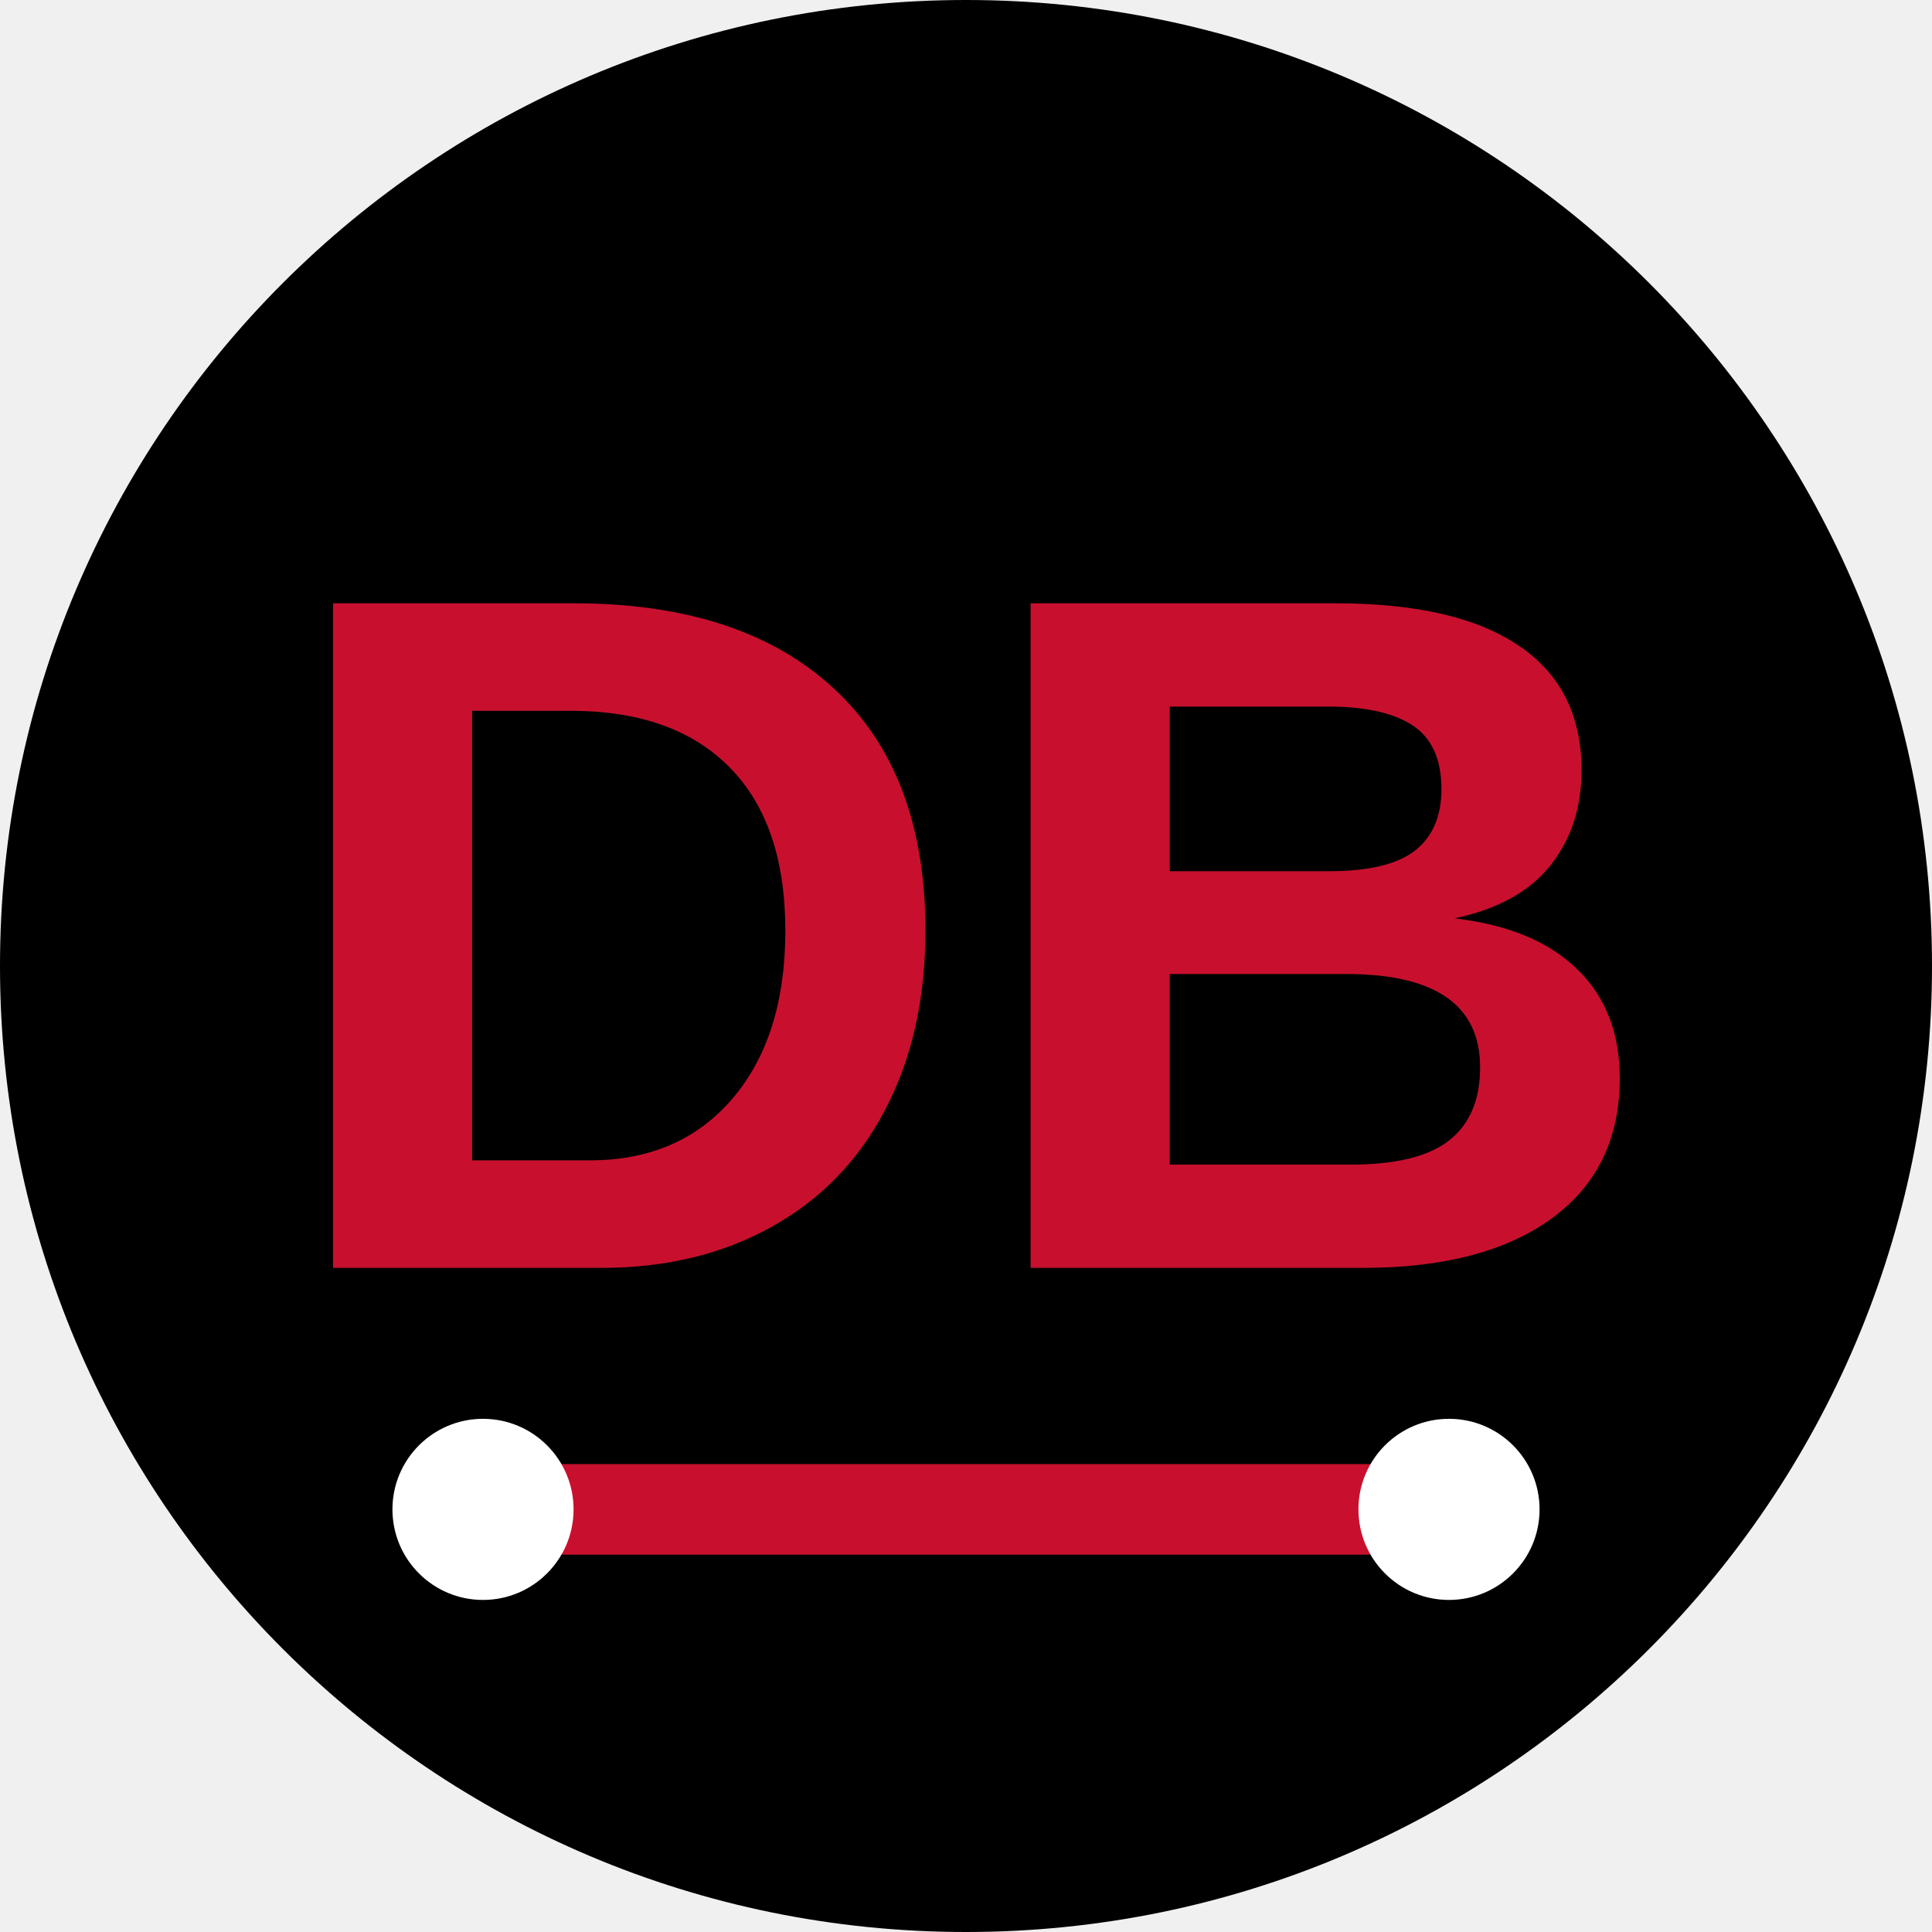
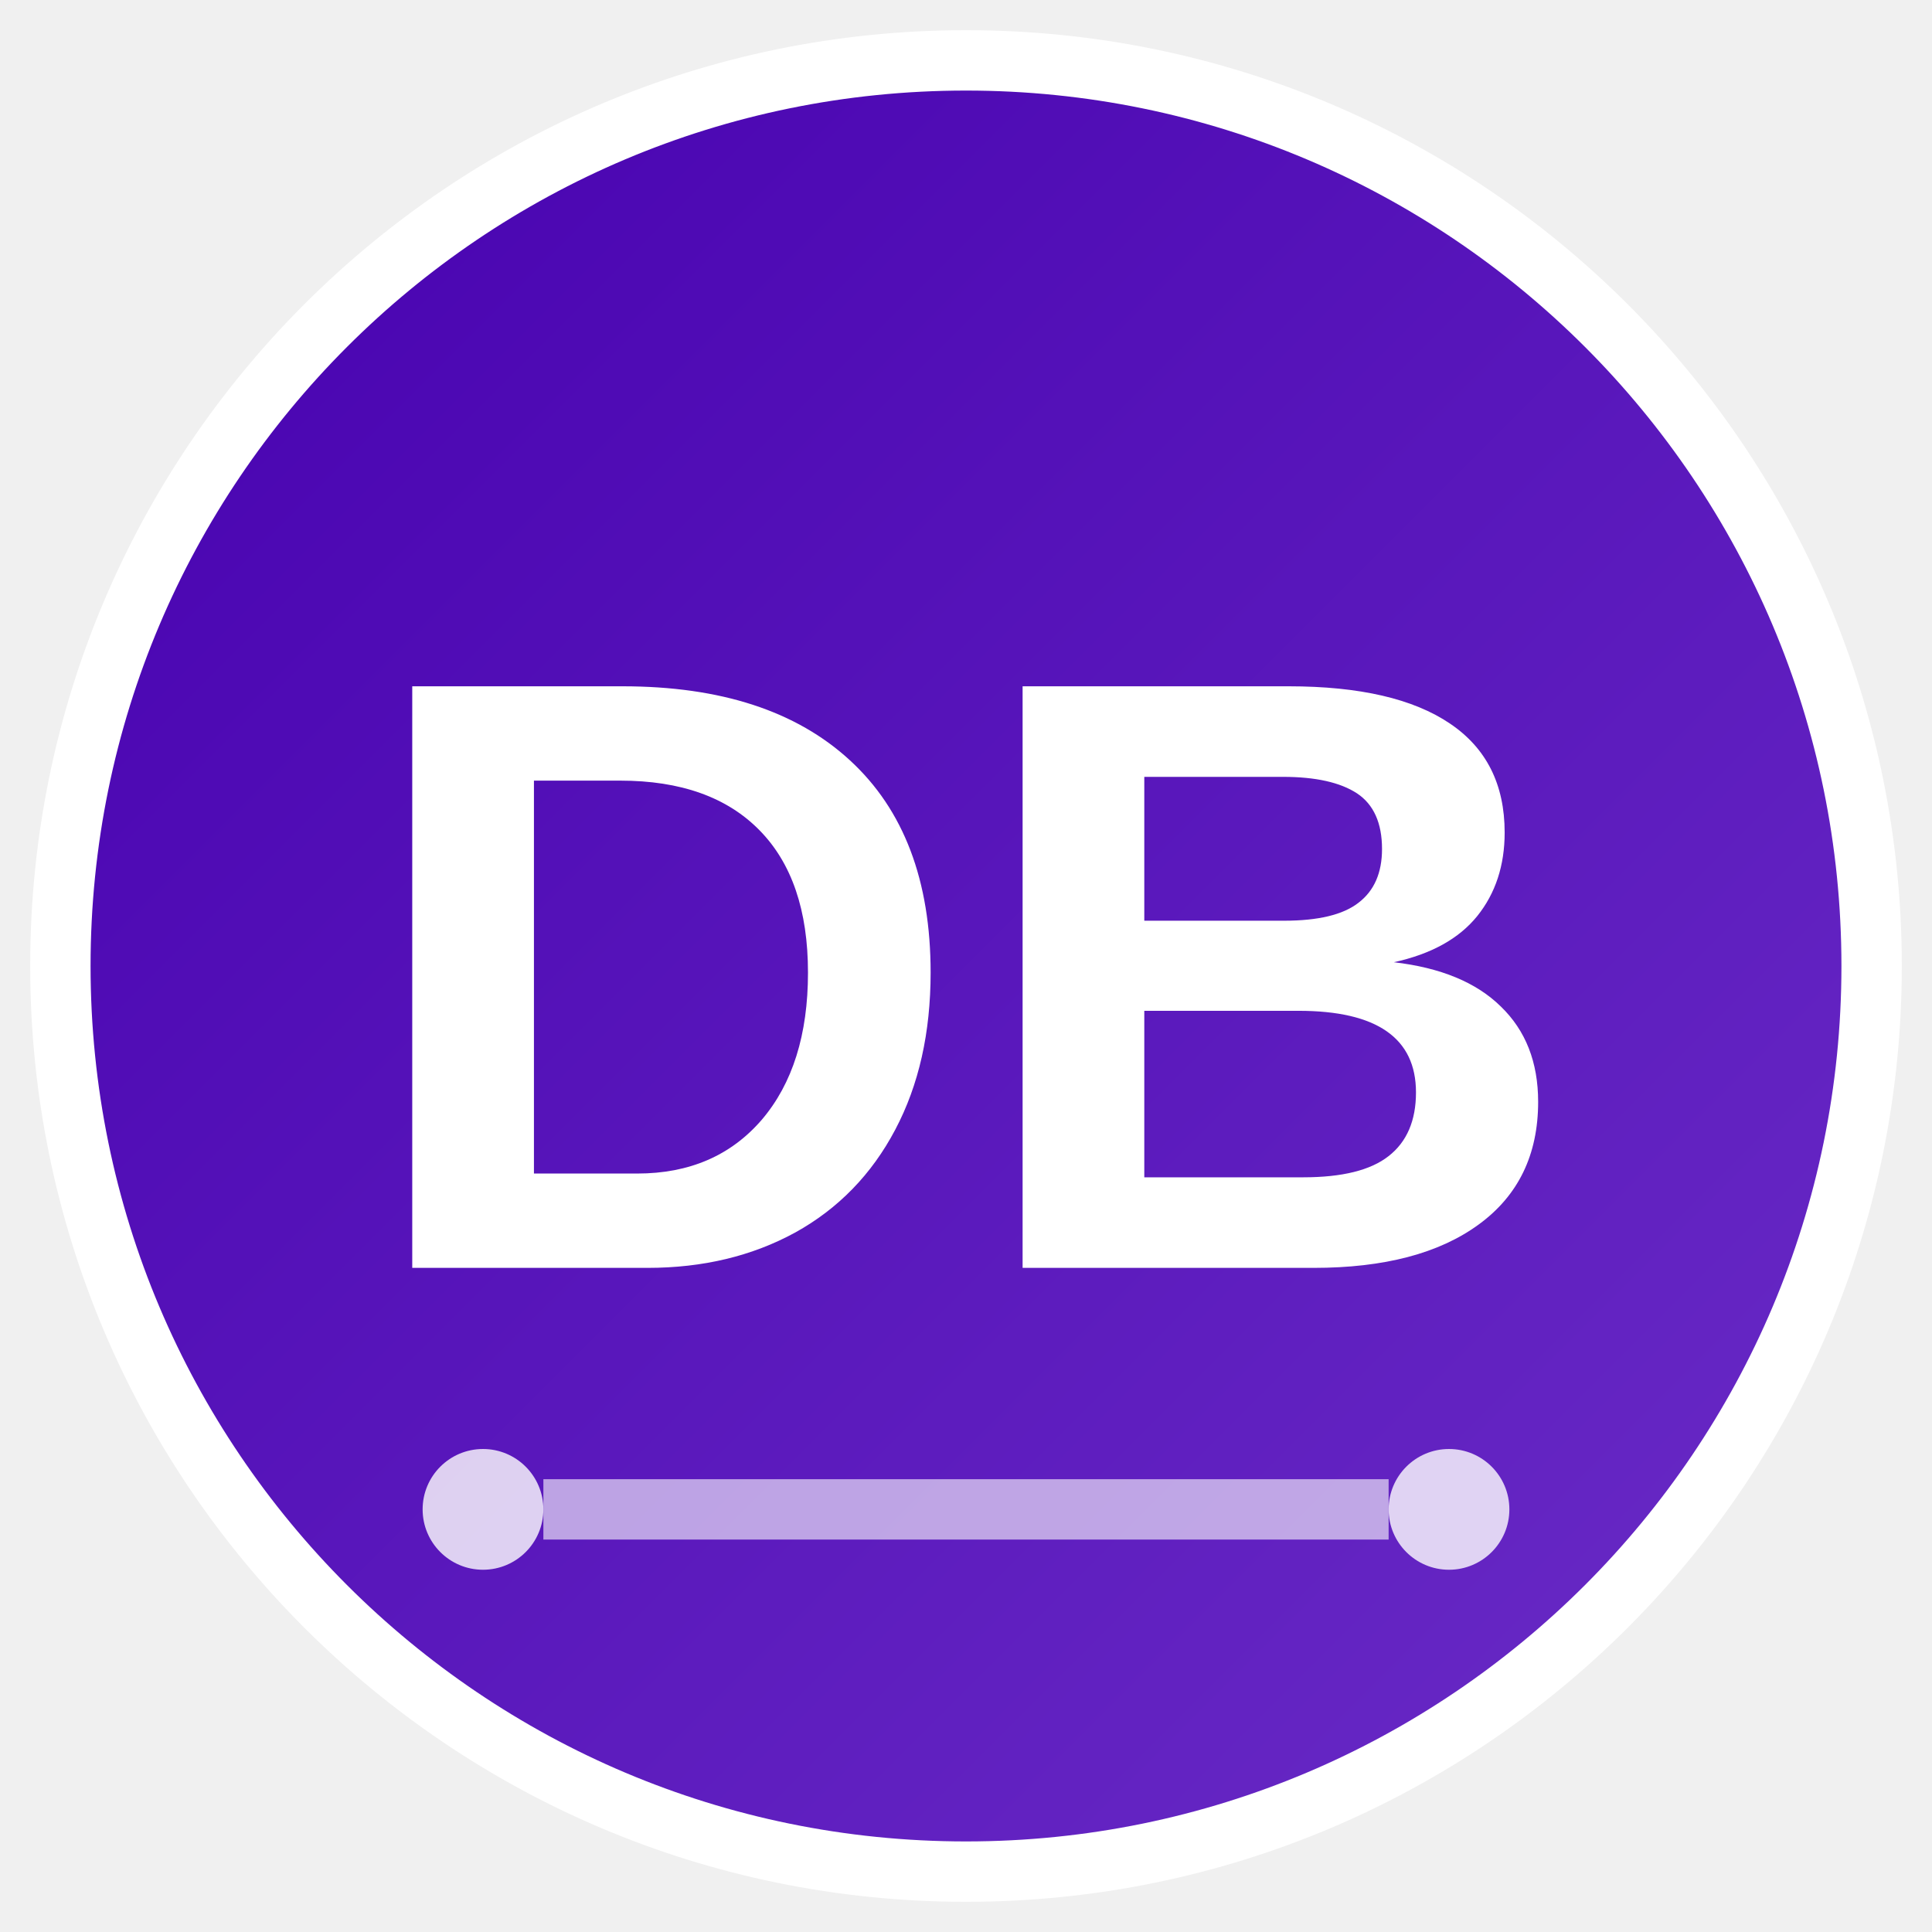
<svg xmlns="http://www.w3.org/2000/svg" viewBox="0 0 64 64" fill="none">
-   <circle cx="32" cy="32" r="32" fill="#000000" />
-   <text x="32" y="42" font-family="Arial, sans-serif" font-size="32" font-weight="bold" fill="#C8102E" text-anchor="middle">DB</text>
-   <line x1="16" y1="50" x2="48" y2="50" stroke="#C8102E" stroke-width="3" stroke-linecap="round" />
-   <circle cx="16" cy="50" r="3" fill="#FFFFFF" />
-   <circle cx="48" cy="50" r="3" fill="#FFFFFF" />
+   <defs>
+     <linearGradient id="logoGradient" x1="0%" y1="0%" x2="100%" y2="100%">
+       <stop offset="0%" stop-color="#4600AF" />
+       <stop offset="100%" stop-color="#6B2DC7" />
+     </linearGradient>
+   </defs>
+   <circle cx="32" cy="32" r="30" fill="url(#logoGradient)" stroke="#ffffff" stroke-width="2" />
+   <text x="32" y="42" font-family="Arial, sans-serif" font-size="28" font-weight="bold" fill="#ffffff" text-anchor="middle">DB</text>
+   <circle cx="16" cy="50" r="2" fill="#ffffff" opacity="0.8" />
+   <circle cx="48" cy="50" r="2" fill="#ffffff" opacity="0.8" />
+   <line x1="18" y1="50" x2="46" y2="50" stroke="#ffffff" stroke-width="2" opacity="0.6" />
</svg>
